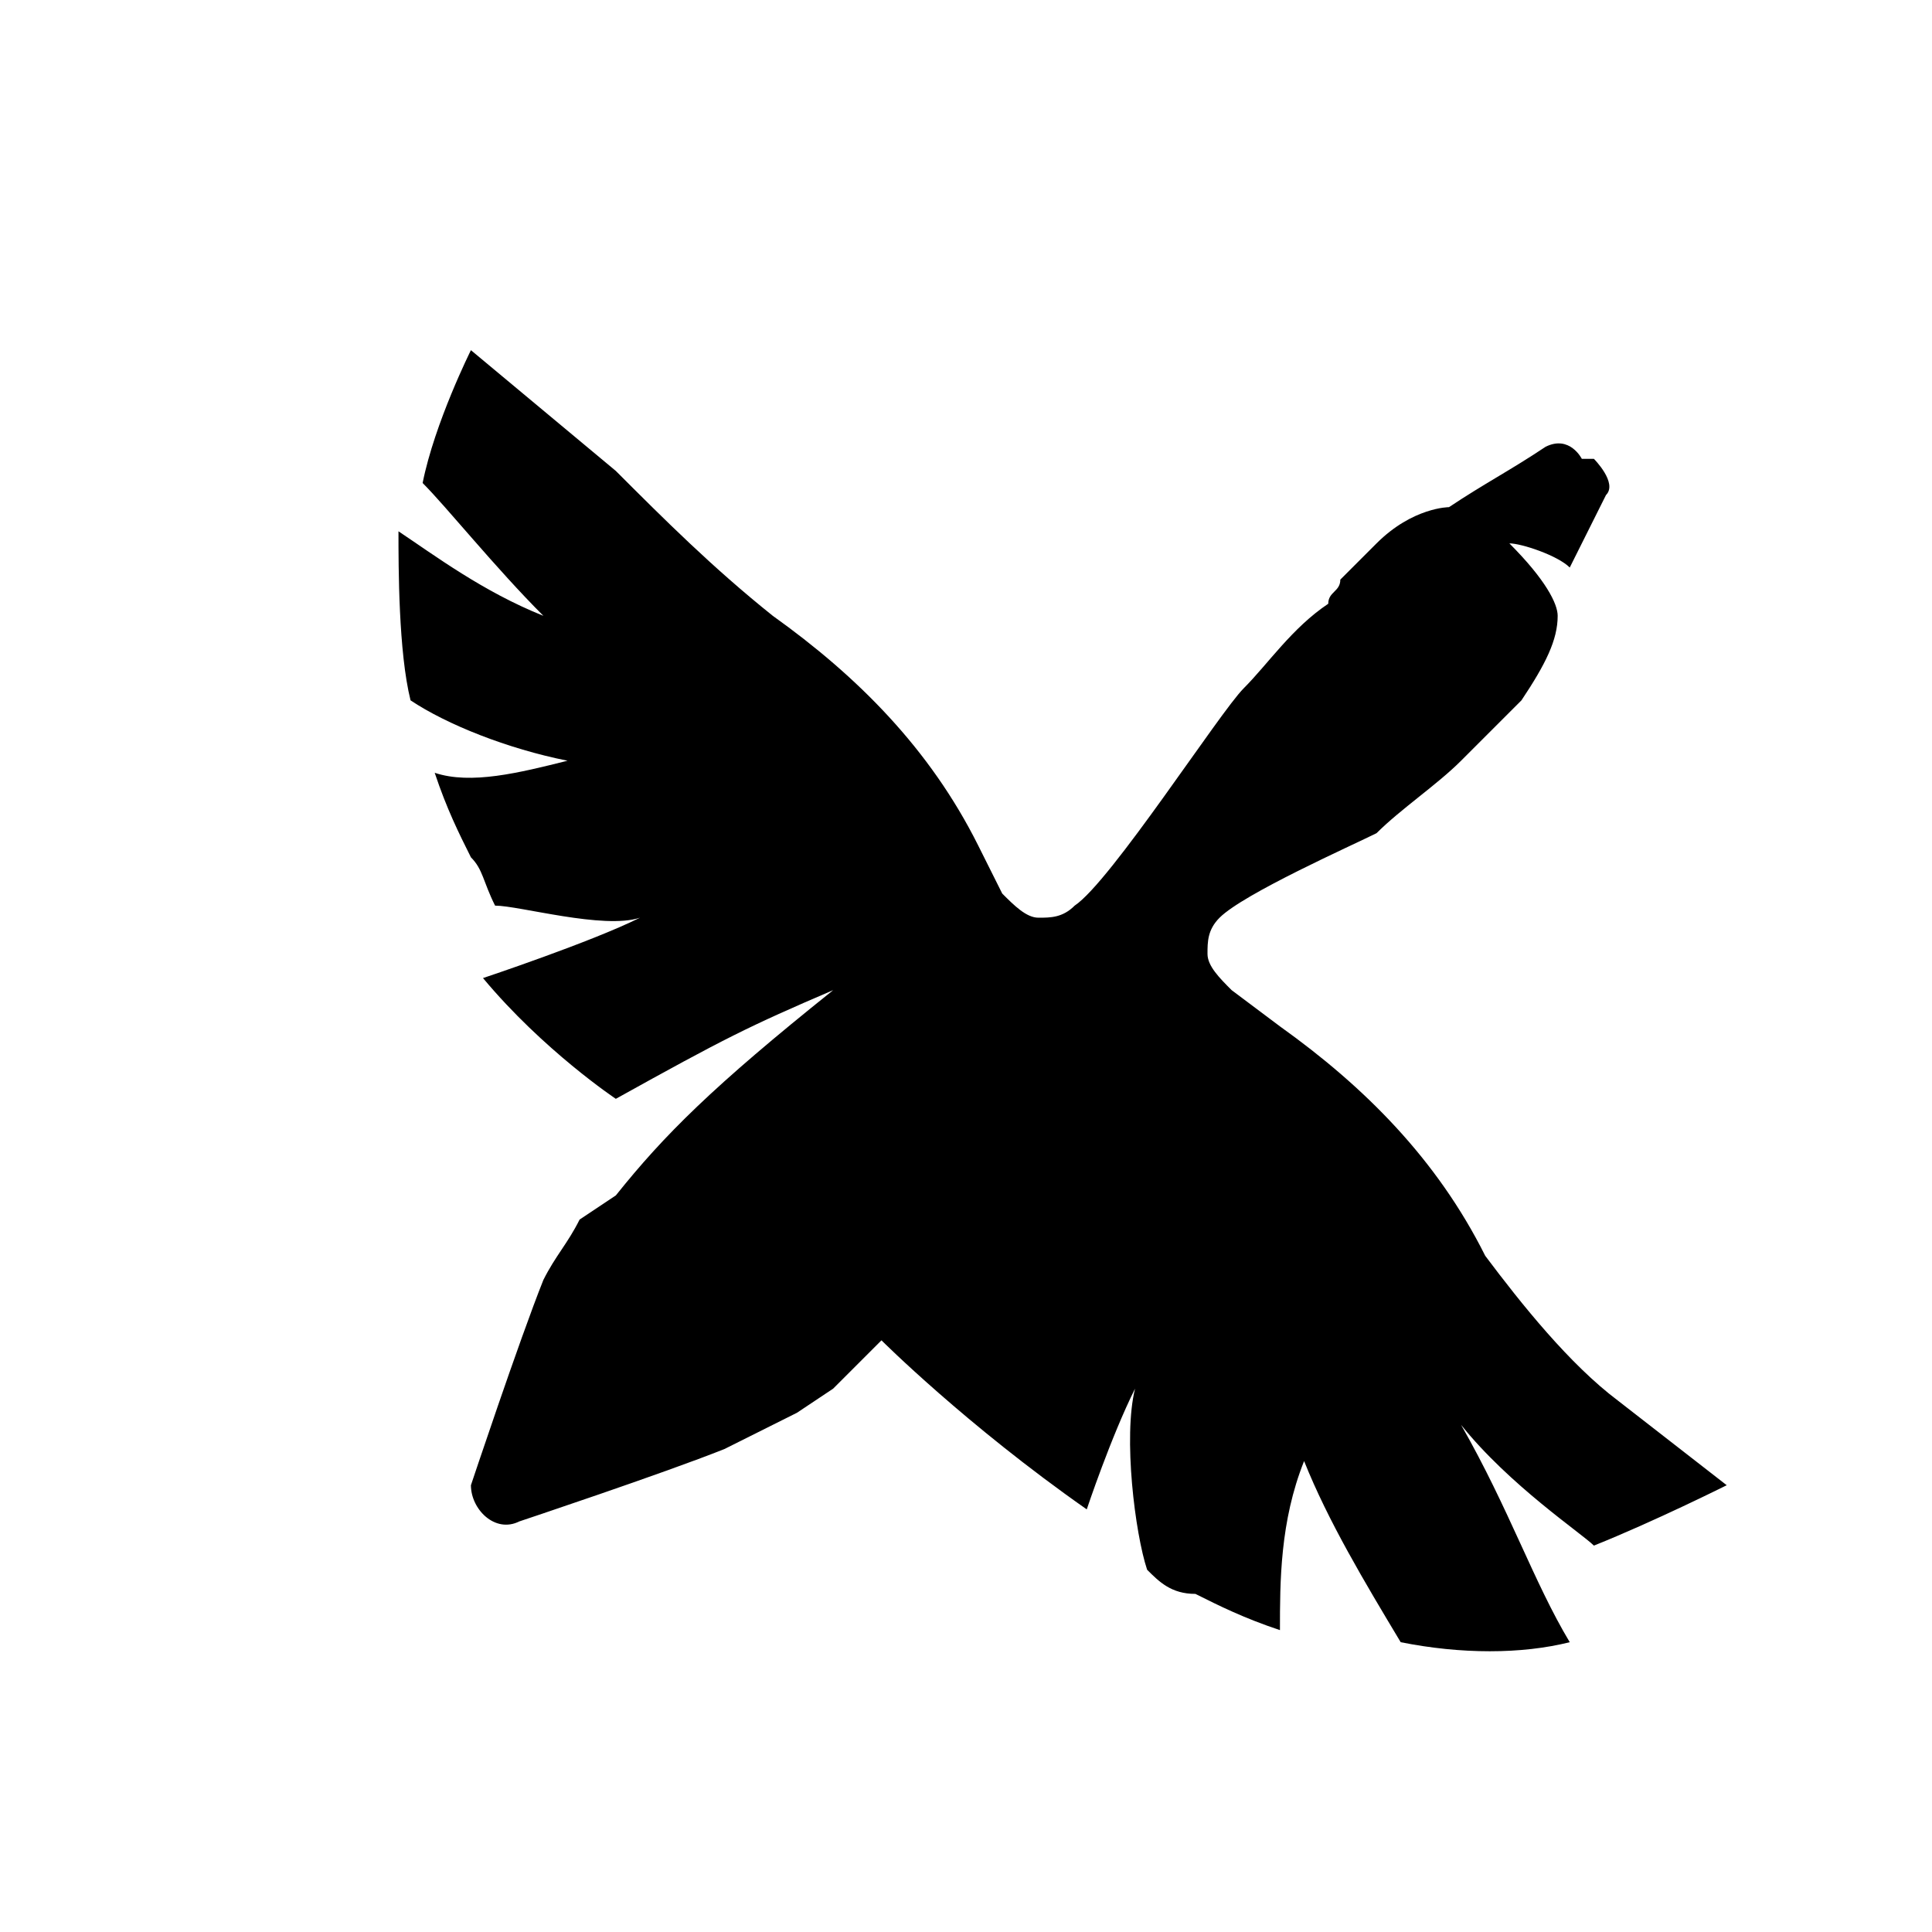
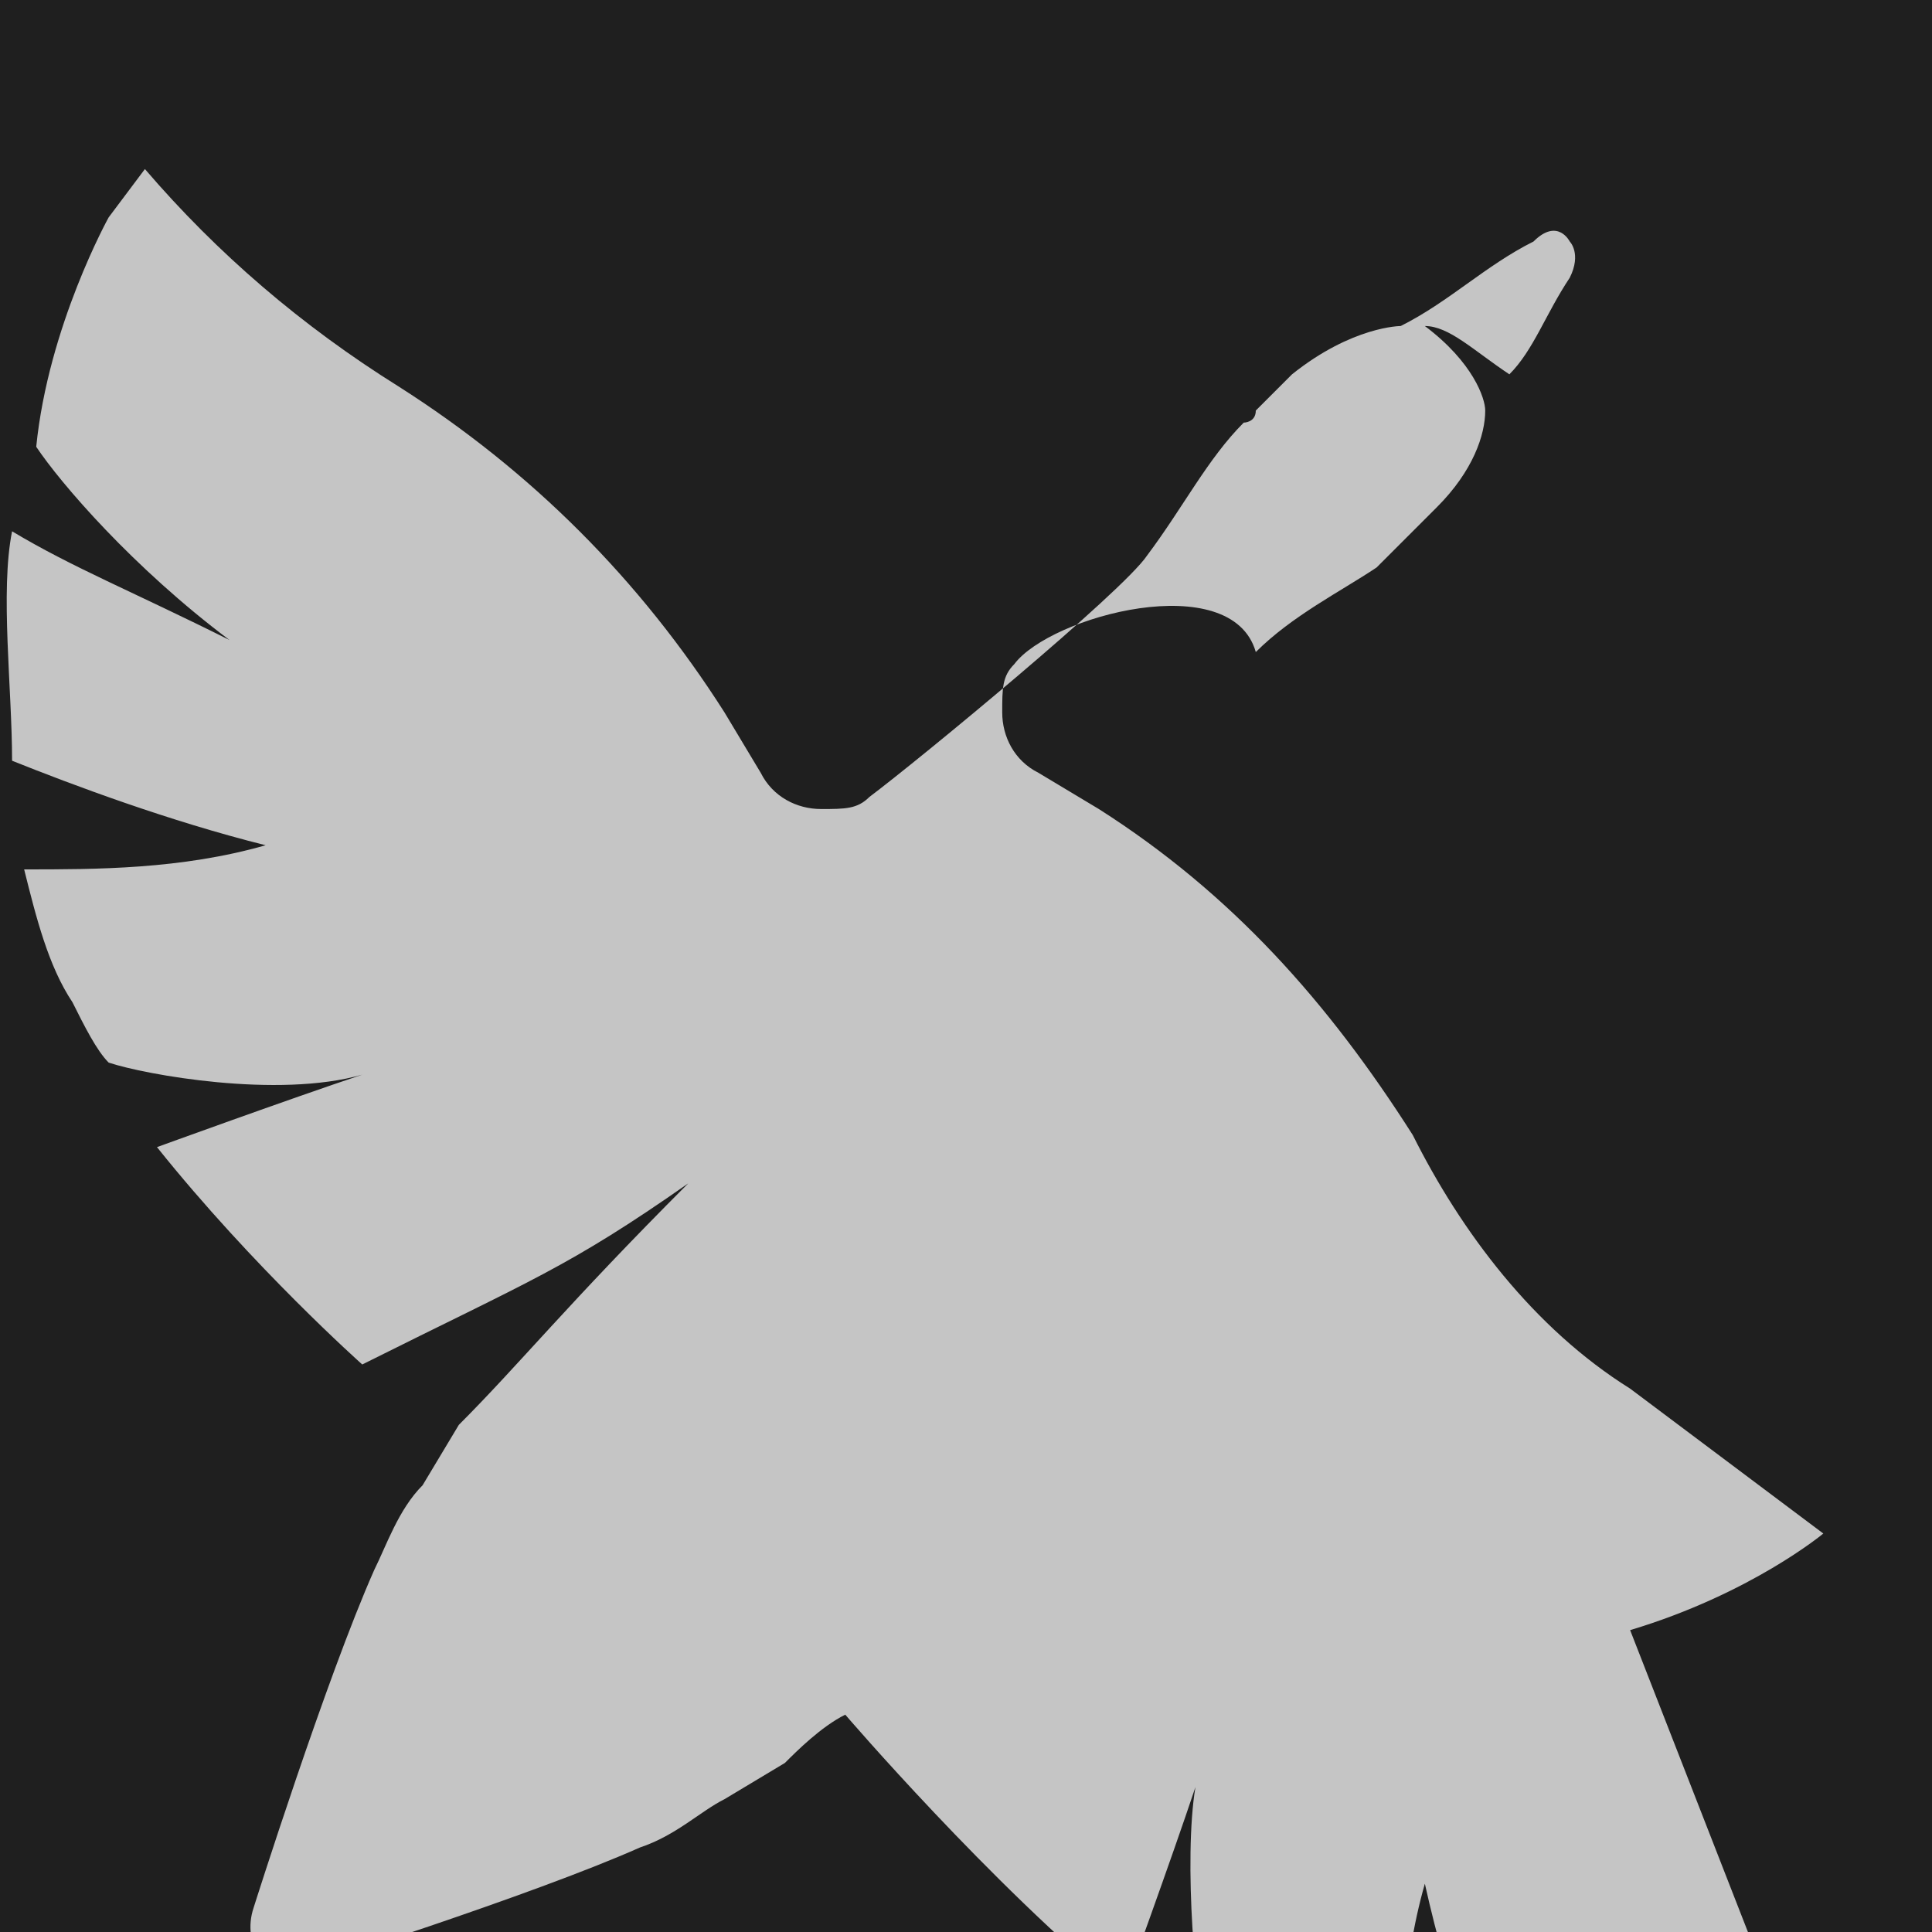
- <svg xmlns="http://www.w3.org/2000/svg" width="16" height="16" viewBox="0 0 16 16" fill="none">
-   <path fill-rule="evenodd" clip-rule="evenodd" d="M13.2 12.8C13.7 12.6 14.3 12.3 14.3 12.3L13.4 11.6C13 11.3 12.6 10.8 12.3 10.4C11.9 9.6 11.3 9 10.6 8.5L10.2 8.2C10.1 8.1 10 8 10 7.9C10 7.8 10 7.7 10.1 7.6C10.3 7.4 11.2 7 11.4 6.9C11.6 6.7 11.9 6.5 12.1 6.3C12.2 6.2 12.3 6.1 12.4 6C12.4 6 12.4 6 12.4 6C12.5 5.9 12.6 5.8 12.6 5.8C12.8 5.5 12.9 5.3 12.9 5.1C12.9 5 12.8 4.8 12.5 4.5C12.6 4.5 12.9 4.6 13 4.7C13.1 4.5 13.2 4.3 13.3 4.1C13.4 4 13.2 3.8 13.2 3.8L13.1 3.8C13.1 3.8 13.1 3.8 13.1 3.8C13.1 3.8 13 3.6 12.8 3.7C12.5 3.9 12.3 4 12 4.2C12 4.2 11.7 4.2 11.4 4.5C11.3 4.6 11.2 4.7 11.1 4.8C11.1 4.8 11.1 4.8 11.1 4.8C11.1 4.9 11 4.9 11 5C10.7 5.2 10.5 5.5 10.3 5.7C10.1 5.9 9.2 7.3 8.9 7.5C8.8 7.6 8.7 7.6 8.6 7.6C8.5 7.6 8.4 7.5 8.3 7.4L8.1 7C7.7 6.2 7.1 5.6 6.4 5.1C5.9 4.7 5.5 4.3 5.1 3.9L3.9 2.9C3.9 2.9 3.6 3.5 3.5 4C3.7 4.2 4.1 4.7 4.5 5.1C4 4.9 3.6 4.6 3.3 4.4C3.3 4.7 3.3 5.4 3.4 5.8C3.7 6 4.2 6.2 4.7 6.3C4.3 6.4 3.9 6.5 3.6 6.4C3.7 6.7 3.8 6.9 3.9 7.1C4 7.2 4 7.3 4.1 7.5C4.3 7.5 5 7.7 5.3 7.6C4.9 7.8 4 8.1 4 8.1C4.5 8.7 5.1 9.1 5.1 9.1C6 8.6 6.2 8.5 6.9 8.2C5.9 9 5.5 9.4 5.1 9.9L4.8 10.1C4.7 10.3 4.6 10.4 4.5 10.6C4.3 11.1 3.9 12.3 3.9 12.3C3.9 12.5 4.1 12.7 4.3 12.6C4.3 12.6 5.5 12.2 6 12C6.2 11.9 6.4 11.8 6.6 11.7L6.9 11.5C7 11.4 7.1 11.3 7.3 11.1C7.3 11.1 8 11.8 9 12.5C9 12.5 9.2 11.9 9.4 11.5C9.3 11.9 9.4 12.7 9.5 13C9.6 13.1 9.7 13.2 9.9 13.2C10.1 13.3 10.3 13.4 10.6 13.5C10.6 13.1 10.6 12.6 10.8 12.1C11 12.6 11.3 13.1 11.6 13.6C12.1 13.7 12.6 13.7 13 13.6C12.7 13.1 12.5 12.5 12.1 11.8C12.5 12.3 13.1 12.7 13.2 12.8Z" fill="currentColor" />
+ <svg xmlns="http://www.w3.org/2000/svg" width="128" height="128" viewBox="0 0 128 128" fill="none">
+   <rect width="128" height="128" fill="#1F1F1F" />
+   <path d="M108 108c8-2.4 12.8-6.4 12.8-6.4l-12.8-9.6c-6.4-4-11.2-10.4-14.4-16.8-5.6-8.8-12-16-20.8-21.6l-4-2.4c-1.6-0.8-2.4-2.4-2.4-4 0-1.6 0-2.4 0.8-3.2 2.4-3.2 14.4-6.4 16-0.8 2.4-2.4 5.6-4 8-5.6l1.6-1.6c0.8-0.8 1.6-1.6 2.4-2.4 2.4-2.4 3.2-4.8 3.2-6.4 0-0.8-0.8-3.2-4-5.6 1.6 0 3.2 1.6 5.6 3.2 1.6-1.6 2.4-4 4-6.4 0.8-1.6 0-2.4 0-2.4s-0.8-1.6-2.4 0c-3.2 1.6-5.6 4-8.8 5.6 0 0-3.2 0-7.2 3.2-0.8 0.8-1.6 1.6-2.4 2.4 0 0 0 0 0 0 0 0.8-0.8 0.8-0.8 0.8-2.4 2.4-4 5.6-6.4 8.8-1.6 2.4-15.2 13.6-18.4 16-0.8 0.8-1.6 0.8-3.2 0.8-1.6 0-3.2-0.8-4-2.4l-2.4-4c-5.6-8.8-12.8-16-21.6-21.6-6.4-4-12-8.8-16.8-14.4L7.2 14.4S3.2 21.6 2.4 29.6c1.6 2.4 6.4 8 12.8 12.8-6.4-3.2-10.4-4.8-14.4-7.2-0.8 4 0 10.4 0 15.2 4 1.6 10.4 4 16.8 5.6-5.6 1.6-11.2 1.6-16 1.6 0.8 3.2 1.6 6.4 3.2 8.8 0.8 1.6 1.6 3.2 2.4 4 2.4 0.8 11.2 2.4 16.8 0.8-4.8 1.6-13.6 4.8-13.6 4.8 6.4 8 13.6 14.4 13.6 14.4 11.2-5.6 13.6-6.4 21.6-12 -8 8-11.2 12-15.2 16l-2.4 4c-1.6 1.6-2.4 4-3.2 5.6-3.2 7.2-8 22.4-8 22.4-0.8 2.4 0.8 4.8 3.2 4 0 0 15.2-4.8 22.4-8 2.4-0.8 4-2.4 5.6-3.2l4-2.4c0.8-0.8 2.4-2.4 4-3.2 0 0 9.6 11.2 18.4 18.4 0 0 3.2-8.8 4.8-13.6-0.8 4.8 0 14.4 0.8 16.8 1.6 0.8 2.4 1.6 4 2.4 3.2 1.6 6.4 2.4 8.8 3.2 0-4.8 0-10.4 1.6-16 1.6 7.2 4 13.6 5.6 17.6 4.8 0.8 11.2 0.8 15.2 0-1.6-4-4-8-7.2-14.4 4.8 5.6 10.4 11.2 12.8 12.8z" fill="#C5C5C5" />
</svg>
